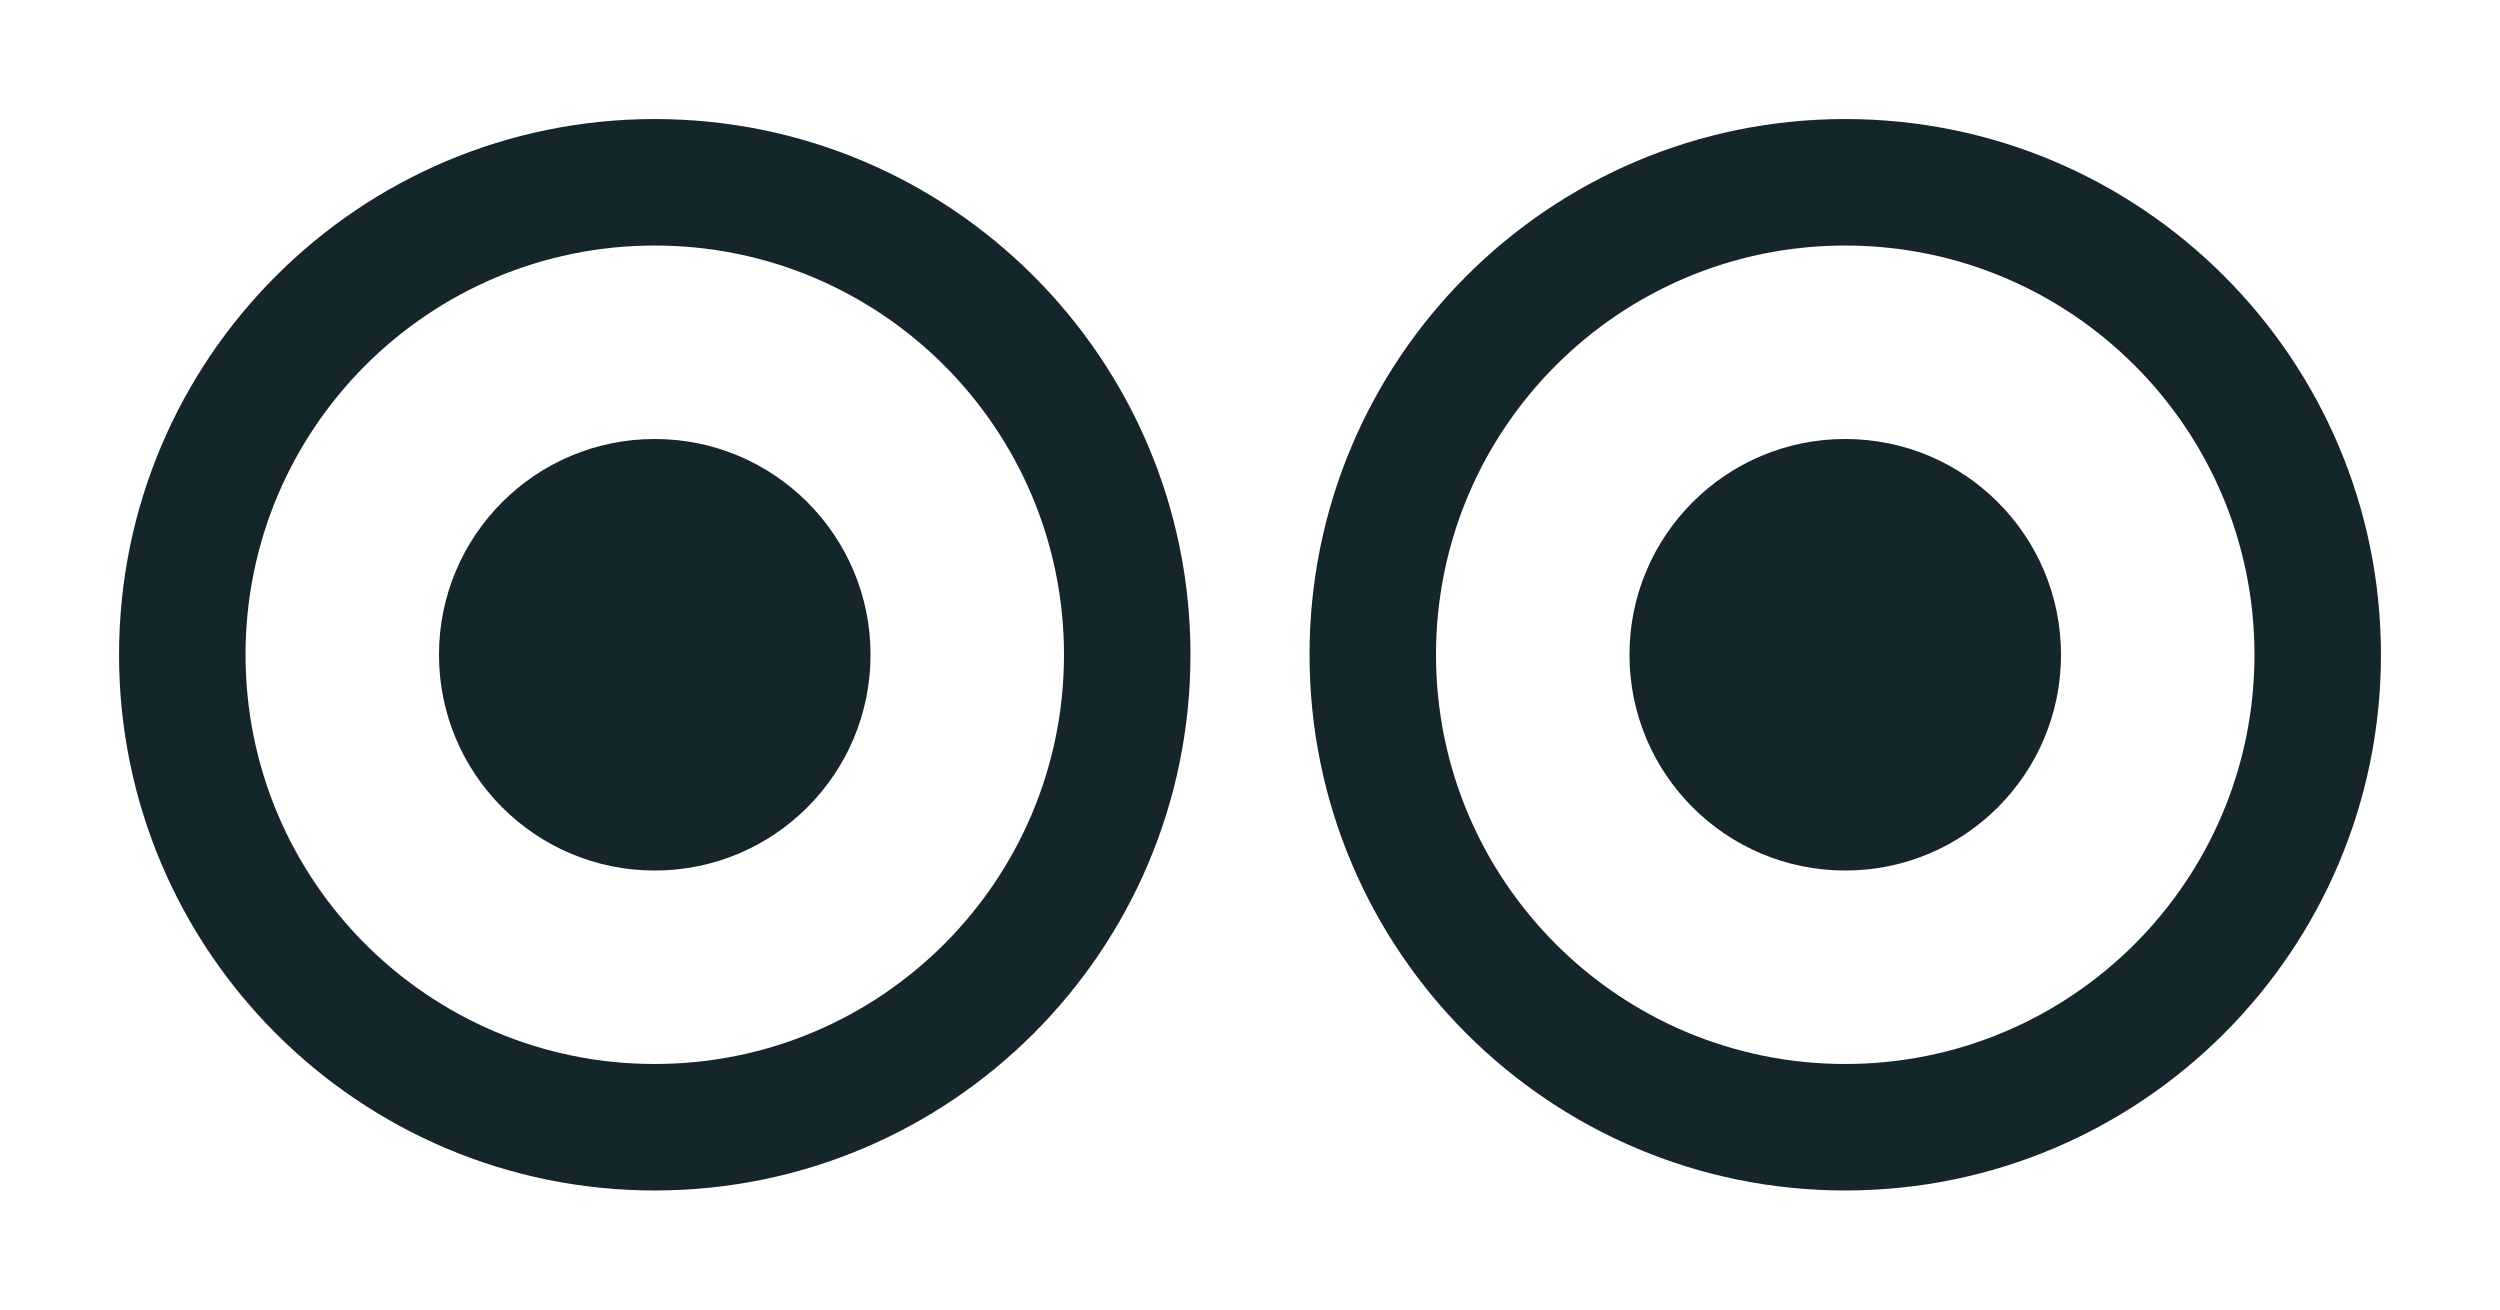
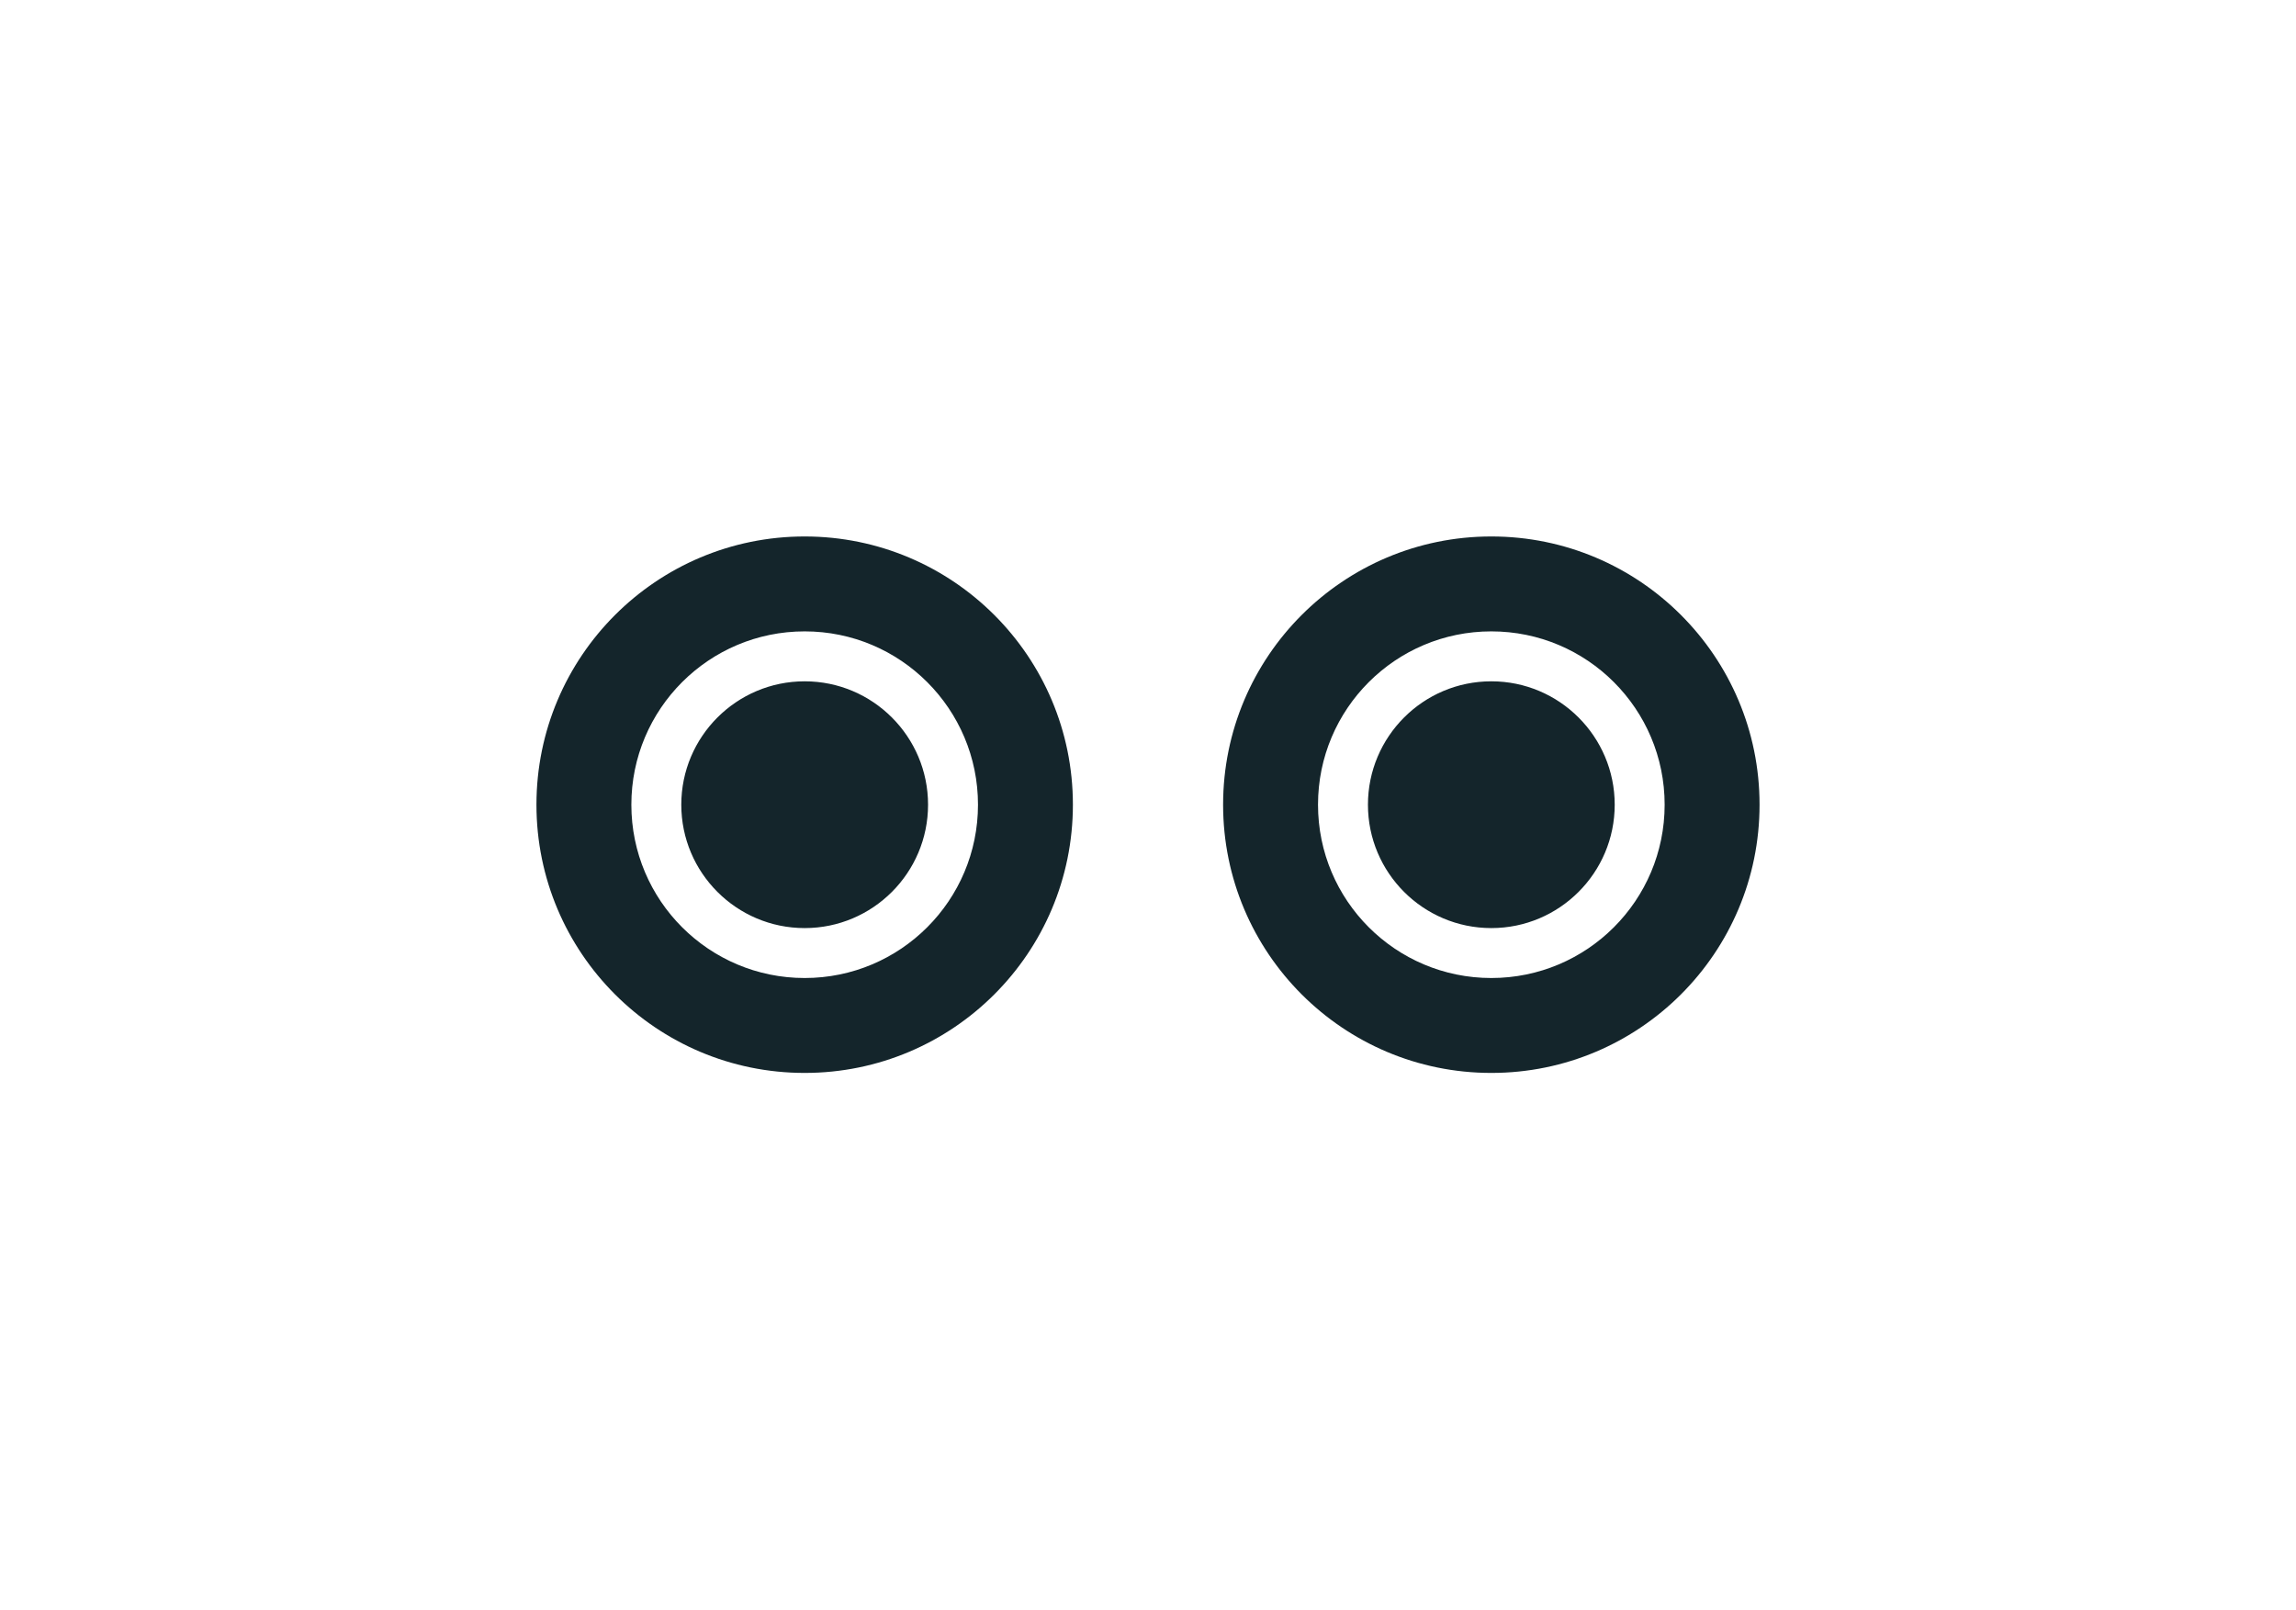
- <svg xmlns="http://www.w3.org/2000/svg" viewBox="-8.00 -8.00 168.00 88.00">
-   <path fill="#14252B" d="M72 36C72 55.88 55.88 72 36 72C16.12 72 0 55.88 0 36C0 16.12 16.12 0 36 0C55.88 0 72 16.12 72 36ZM152 36C152 55.88 135.88 72 116 72C96.12 72 80 55.88 80 36C80 16.12 96.12 0 116 0C135.88 0 152 16.12 152 36ZM143.5 36C143.5 20.81 131.19 8.5 116 8.5C100.81 8.5 88.5 20.81 88.5 36C88.5 51.19 100.81 63.5 116 63.5C131.19 63.5 143.5 51.19 143.5 36ZM63.5 36C63.5 20.81 51.19 8.5 36 8.5C20.81 8.5 8.5 20.81 8.5 36C8.5 51.19 20.81 63.5 36 63.5C51.19 63.5 63.5 51.19 63.5 36ZM50.5 36C50.5 44.01 44.01 50.5 36 50.5C27.99 50.5 21.5 44.01 21.5 36C21.5 27.99 27.99 21.5 36 21.5C44.01 21.5 50.5 27.99 50.5 36ZM130.5 36C130.5 44.01 124.01 50.5 116 50.5C107.99 50.5 101.5 44.01 101.5 36C101.5 27.99 107.99 21.5 116 21.5C124.01 21.5 130.5 27.99 130.5 36Z" />
+ <svg xmlns="http://www.w3.org/2000/svg" viewBox="-26.00 -26.00 111.28 78.00">
+   <path fill="#14252B" d="M26 13C26 20.18 20.18 26 13 26C5.82 26 0 20.18 0 13C0 5.82 5.82 0 13 0C20.18 0 26 5.82 26 13ZM59.28 13C59.28 20.18 53.46 26 46.28 26C39.1 26 33.28 20.18 33.28 13C33.28 5.82 39.1 0 46.28 0C53.46 0 59.28 5.82 59.28 13ZM54.68 13C54.68 8.36 50.92 4.6 46.28 4.6C41.64 4.6 37.88 8.36 37.88 13C37.88 17.64 41.64 21.4 46.28 21.4C50.92 21.4 54.68 17.64 54.68 13ZM21.4 13C21.4 8.36 17.64 4.6 13 4.6C8.36 4.6 4.6 8.36 4.6 13C4.6 17.64 8.36 21.4 13 21.4C17.64 21.4 21.4 17.64 21.4 13ZM52.26 13C52.26 16.3 49.58 18.98 46.28 18.98C42.98 18.98 40.3 16.3 40.3 13C40.3 9.7 42.98 7.02 46.28 7.02C49.58 7.02 52.26 9.7 52.26 13ZM18.98 13C18.98 16.3 16.3 18.98 13 18.98C9.7 18.98 7.02 16.3 7.02 13C7.02 9.7 9.7 7.02 13 7.02C16.3 7.02 18.98 9.7 18.98 13Z" />
</svg>
